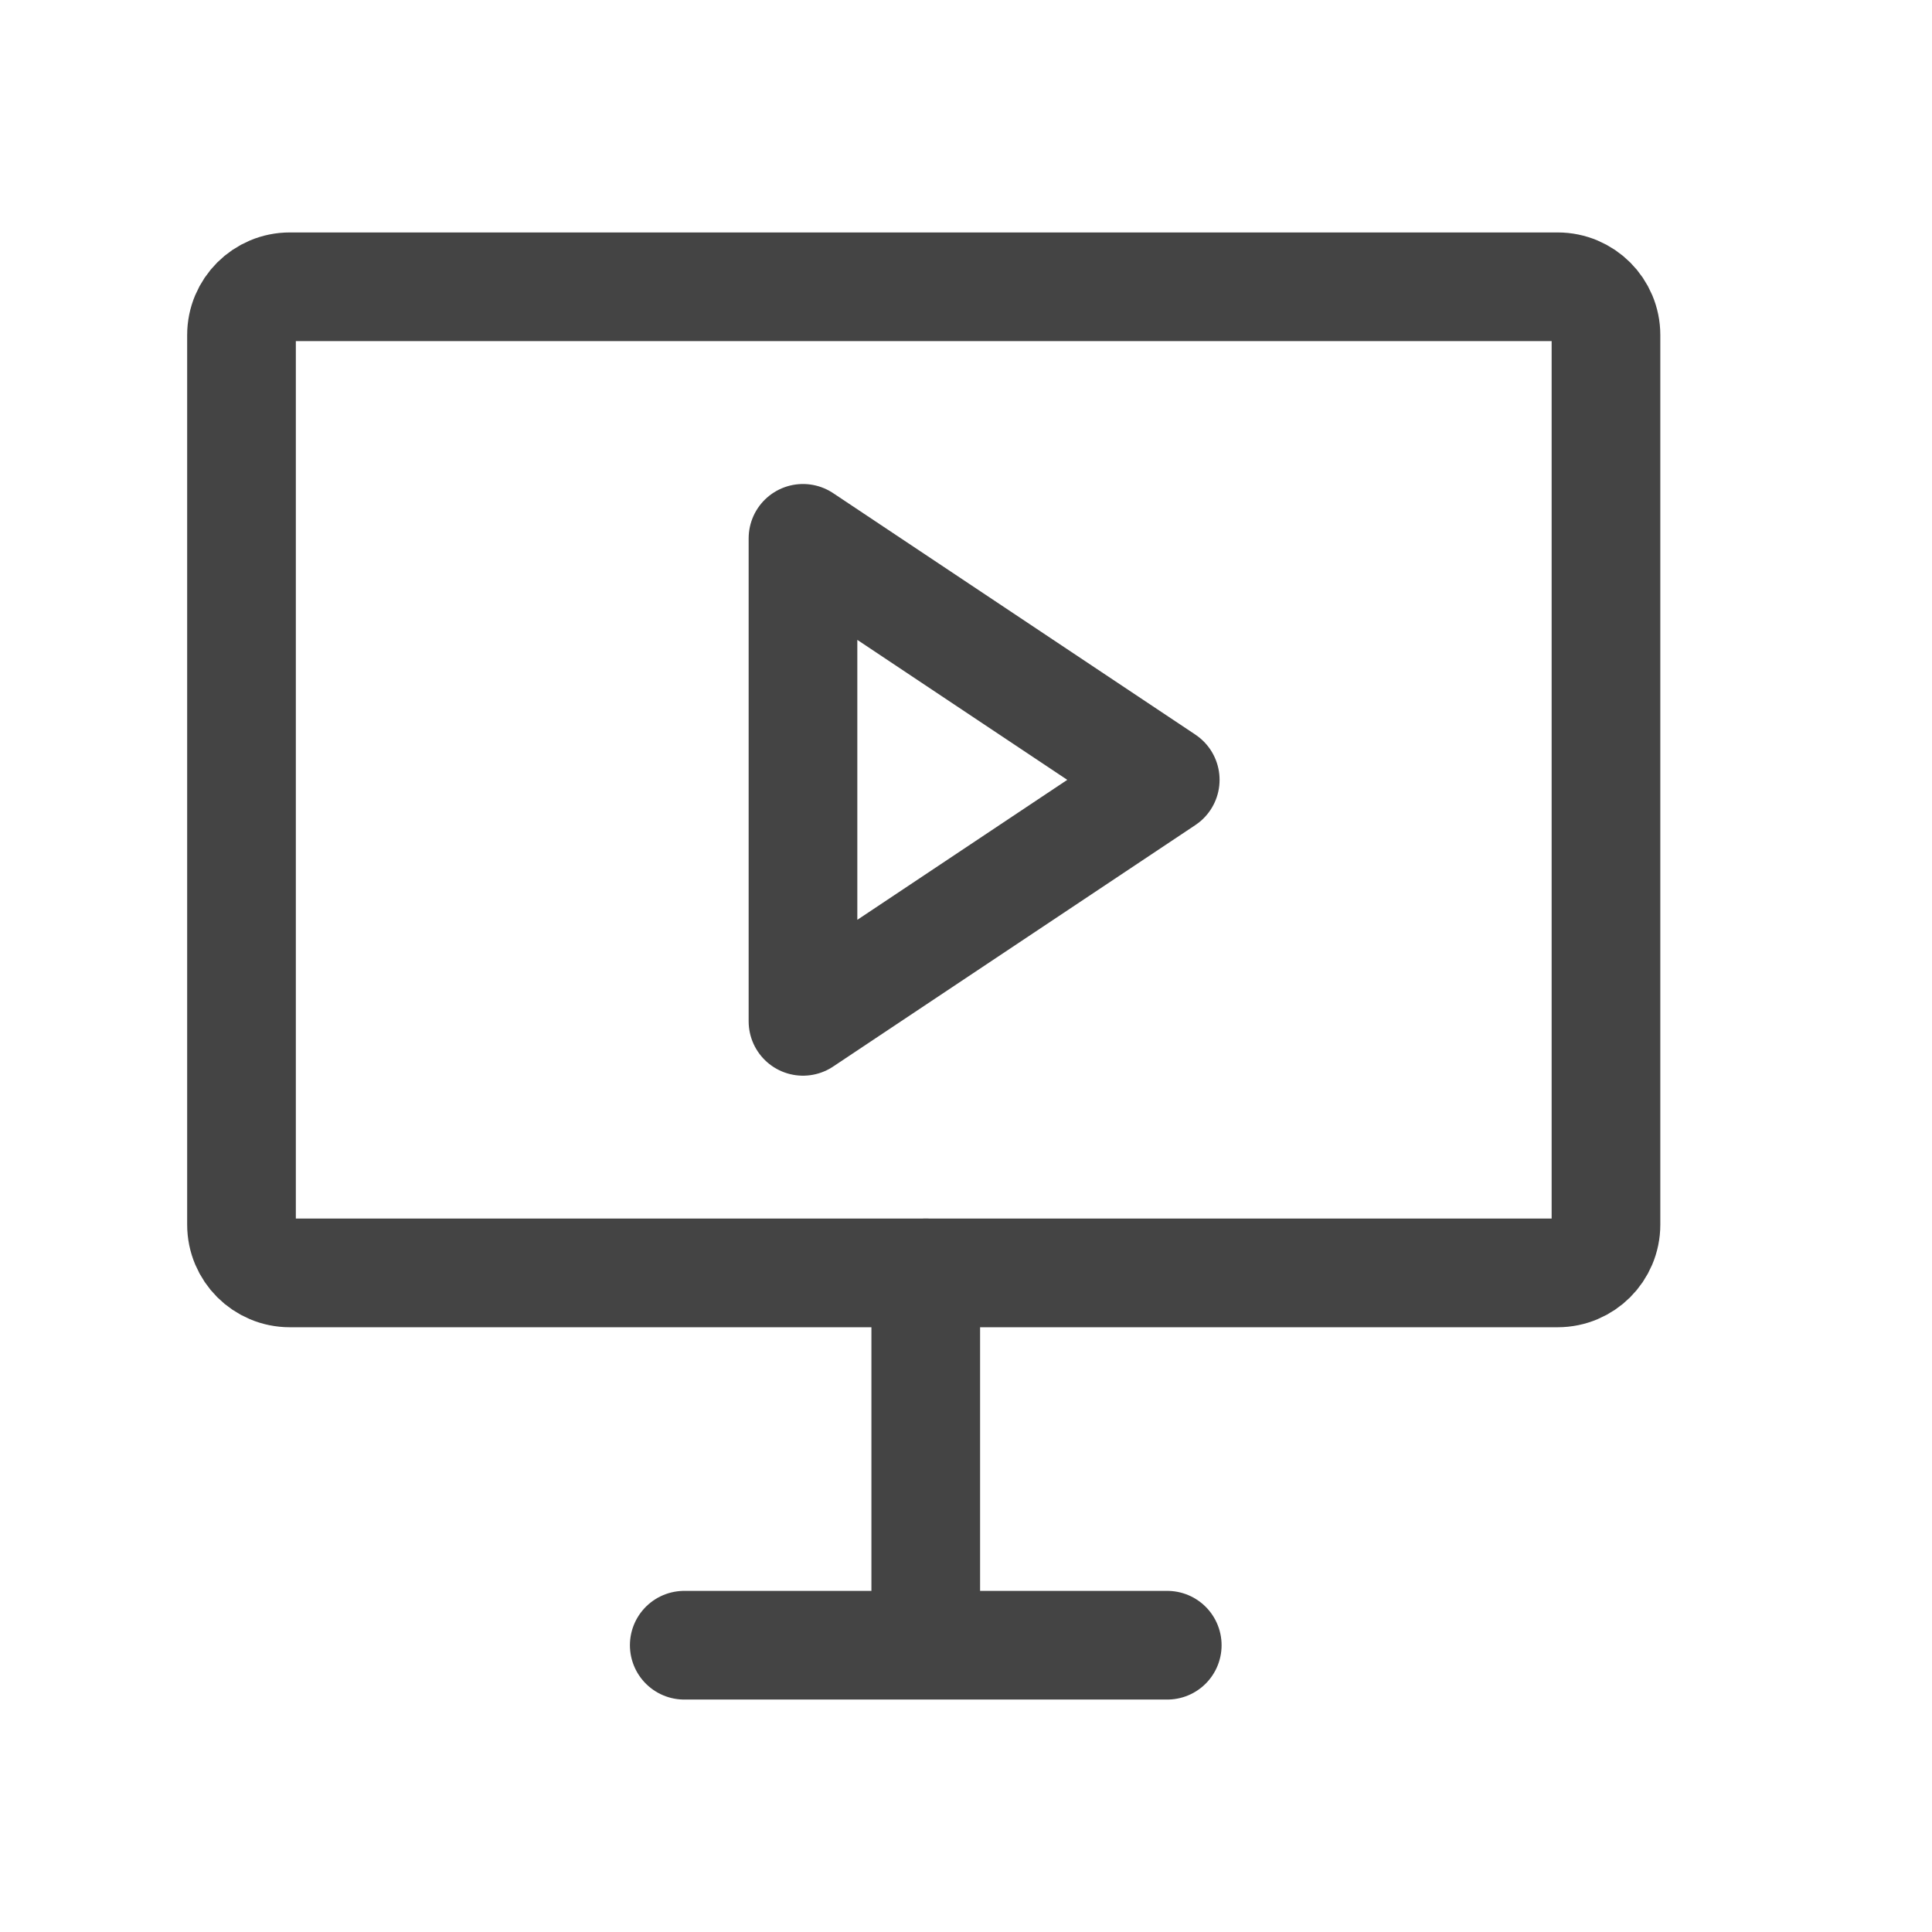
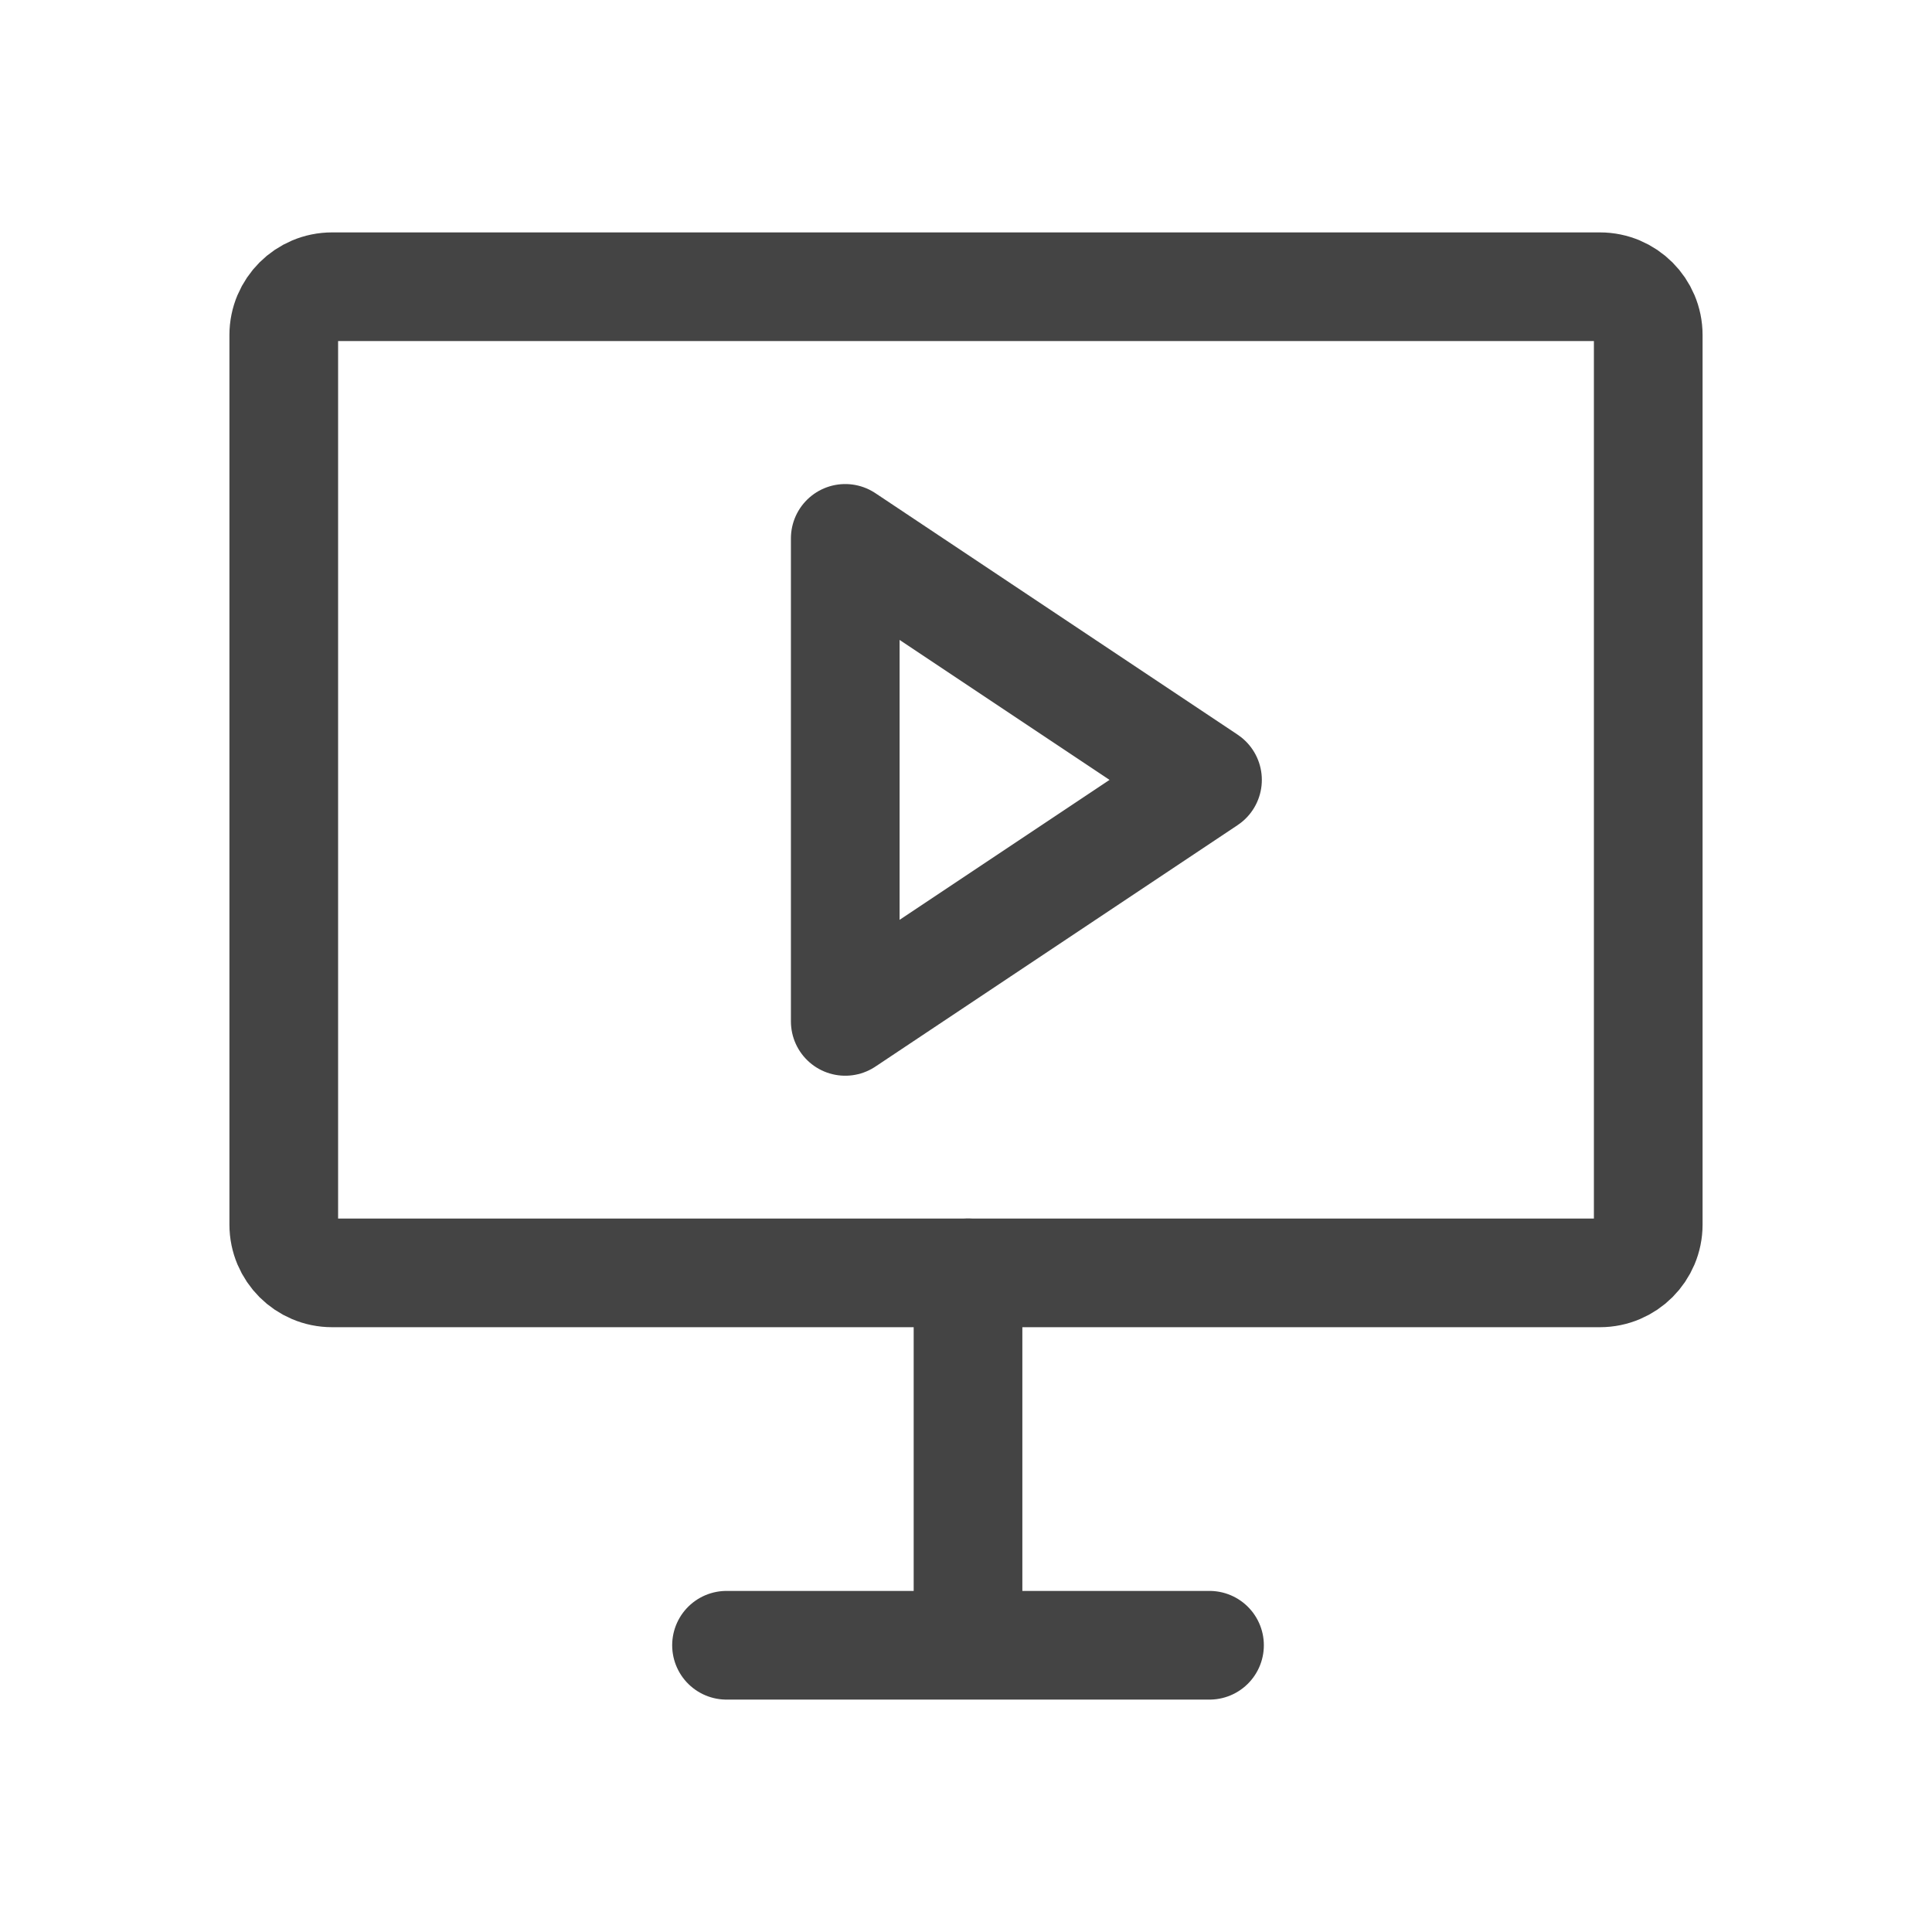
<svg xmlns="http://www.w3.org/2000/svg" width="384" height="384" viewBox="0 0 24 24">
-   <g transform="translate(0 0.1875)">
-     <g fill="none" stroke="#444444" stroke-width="1.35" stroke-linecap="round" stroke-linejoin="round">
-       <rect x="3" y="3.375" width="16.95" height="12.25" rx="0.6" />
-       <path d="M11.5 15.625v4.625M8.5 20.25h6" />
-       <path d="M9.975 6.5l4.5 3-4.5 3Z" />
-     </g>
+   <g fill="none" stroke="#444444" stroke-width="1.35" stroke-linecap="round" stroke-linejoin="round">
+     <rect x="3.525" y="3.562" width="16.95" height="12.25" rx="0.6" />
+     <path d="M12.025 15.812v4.625M9.025 20.438h6" />
+     <path d="M10.5 6.688l4.5 3-4.5 3Z" />
  </g>
</svg>
